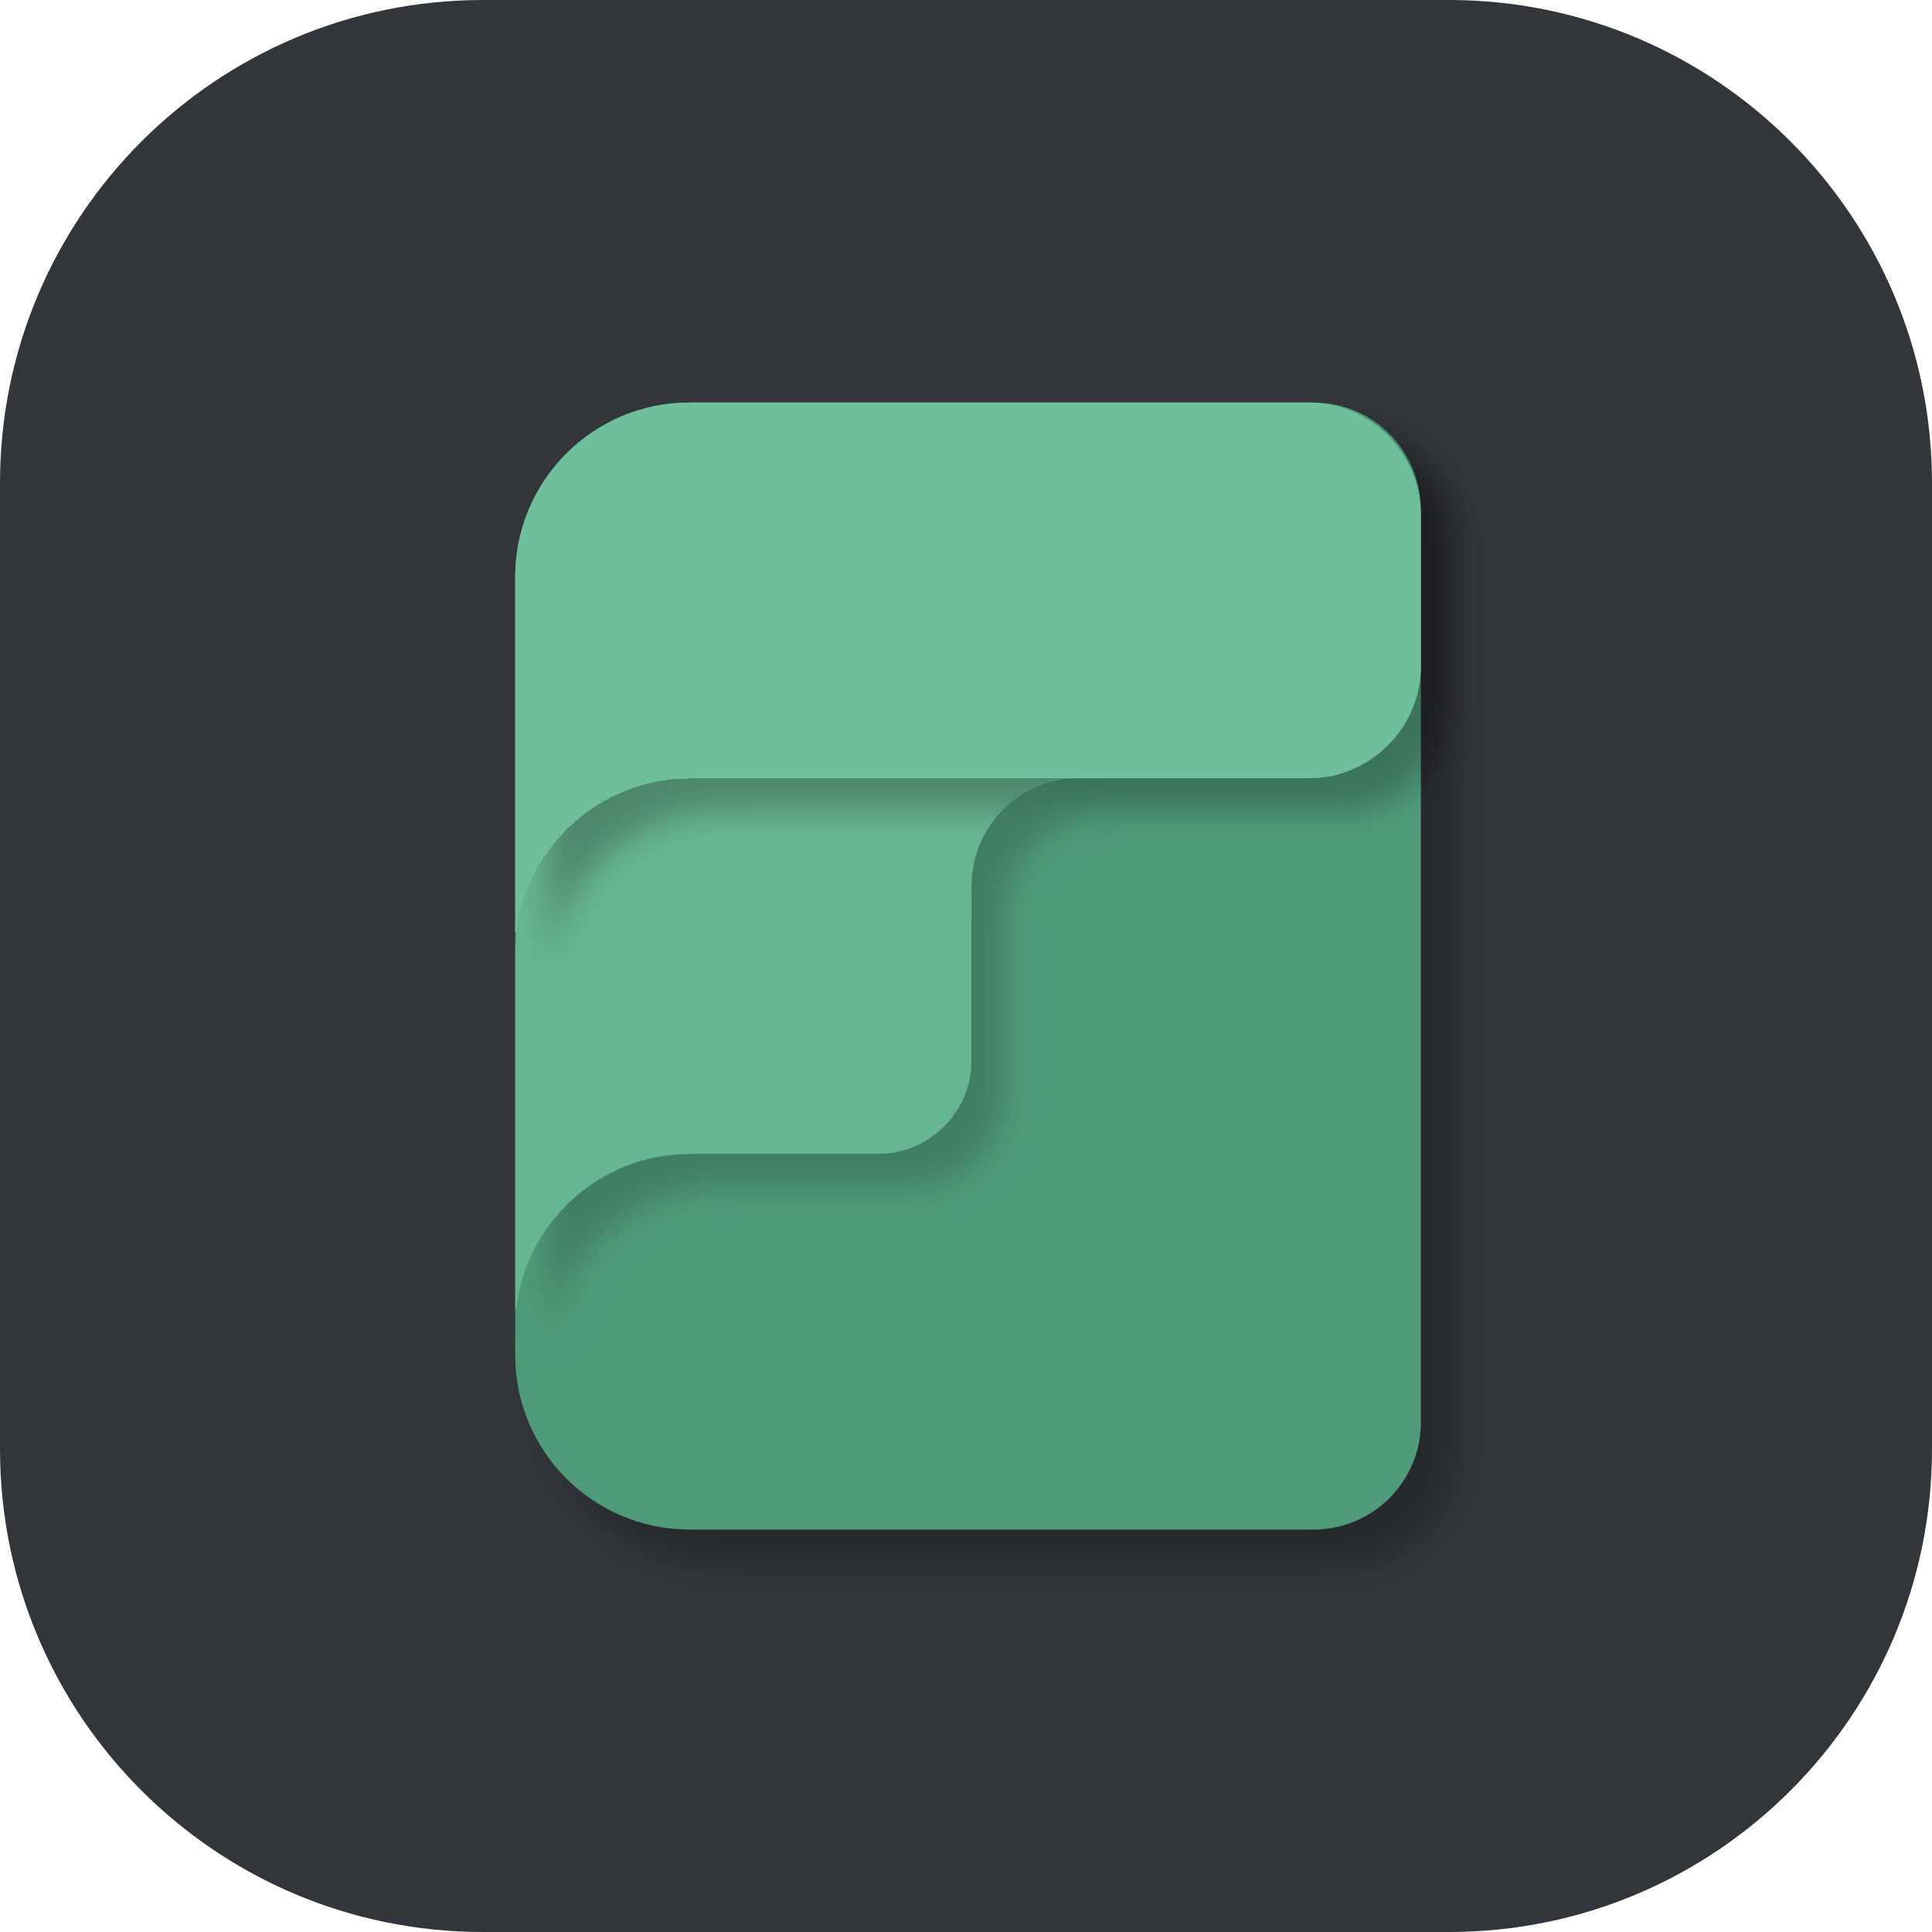
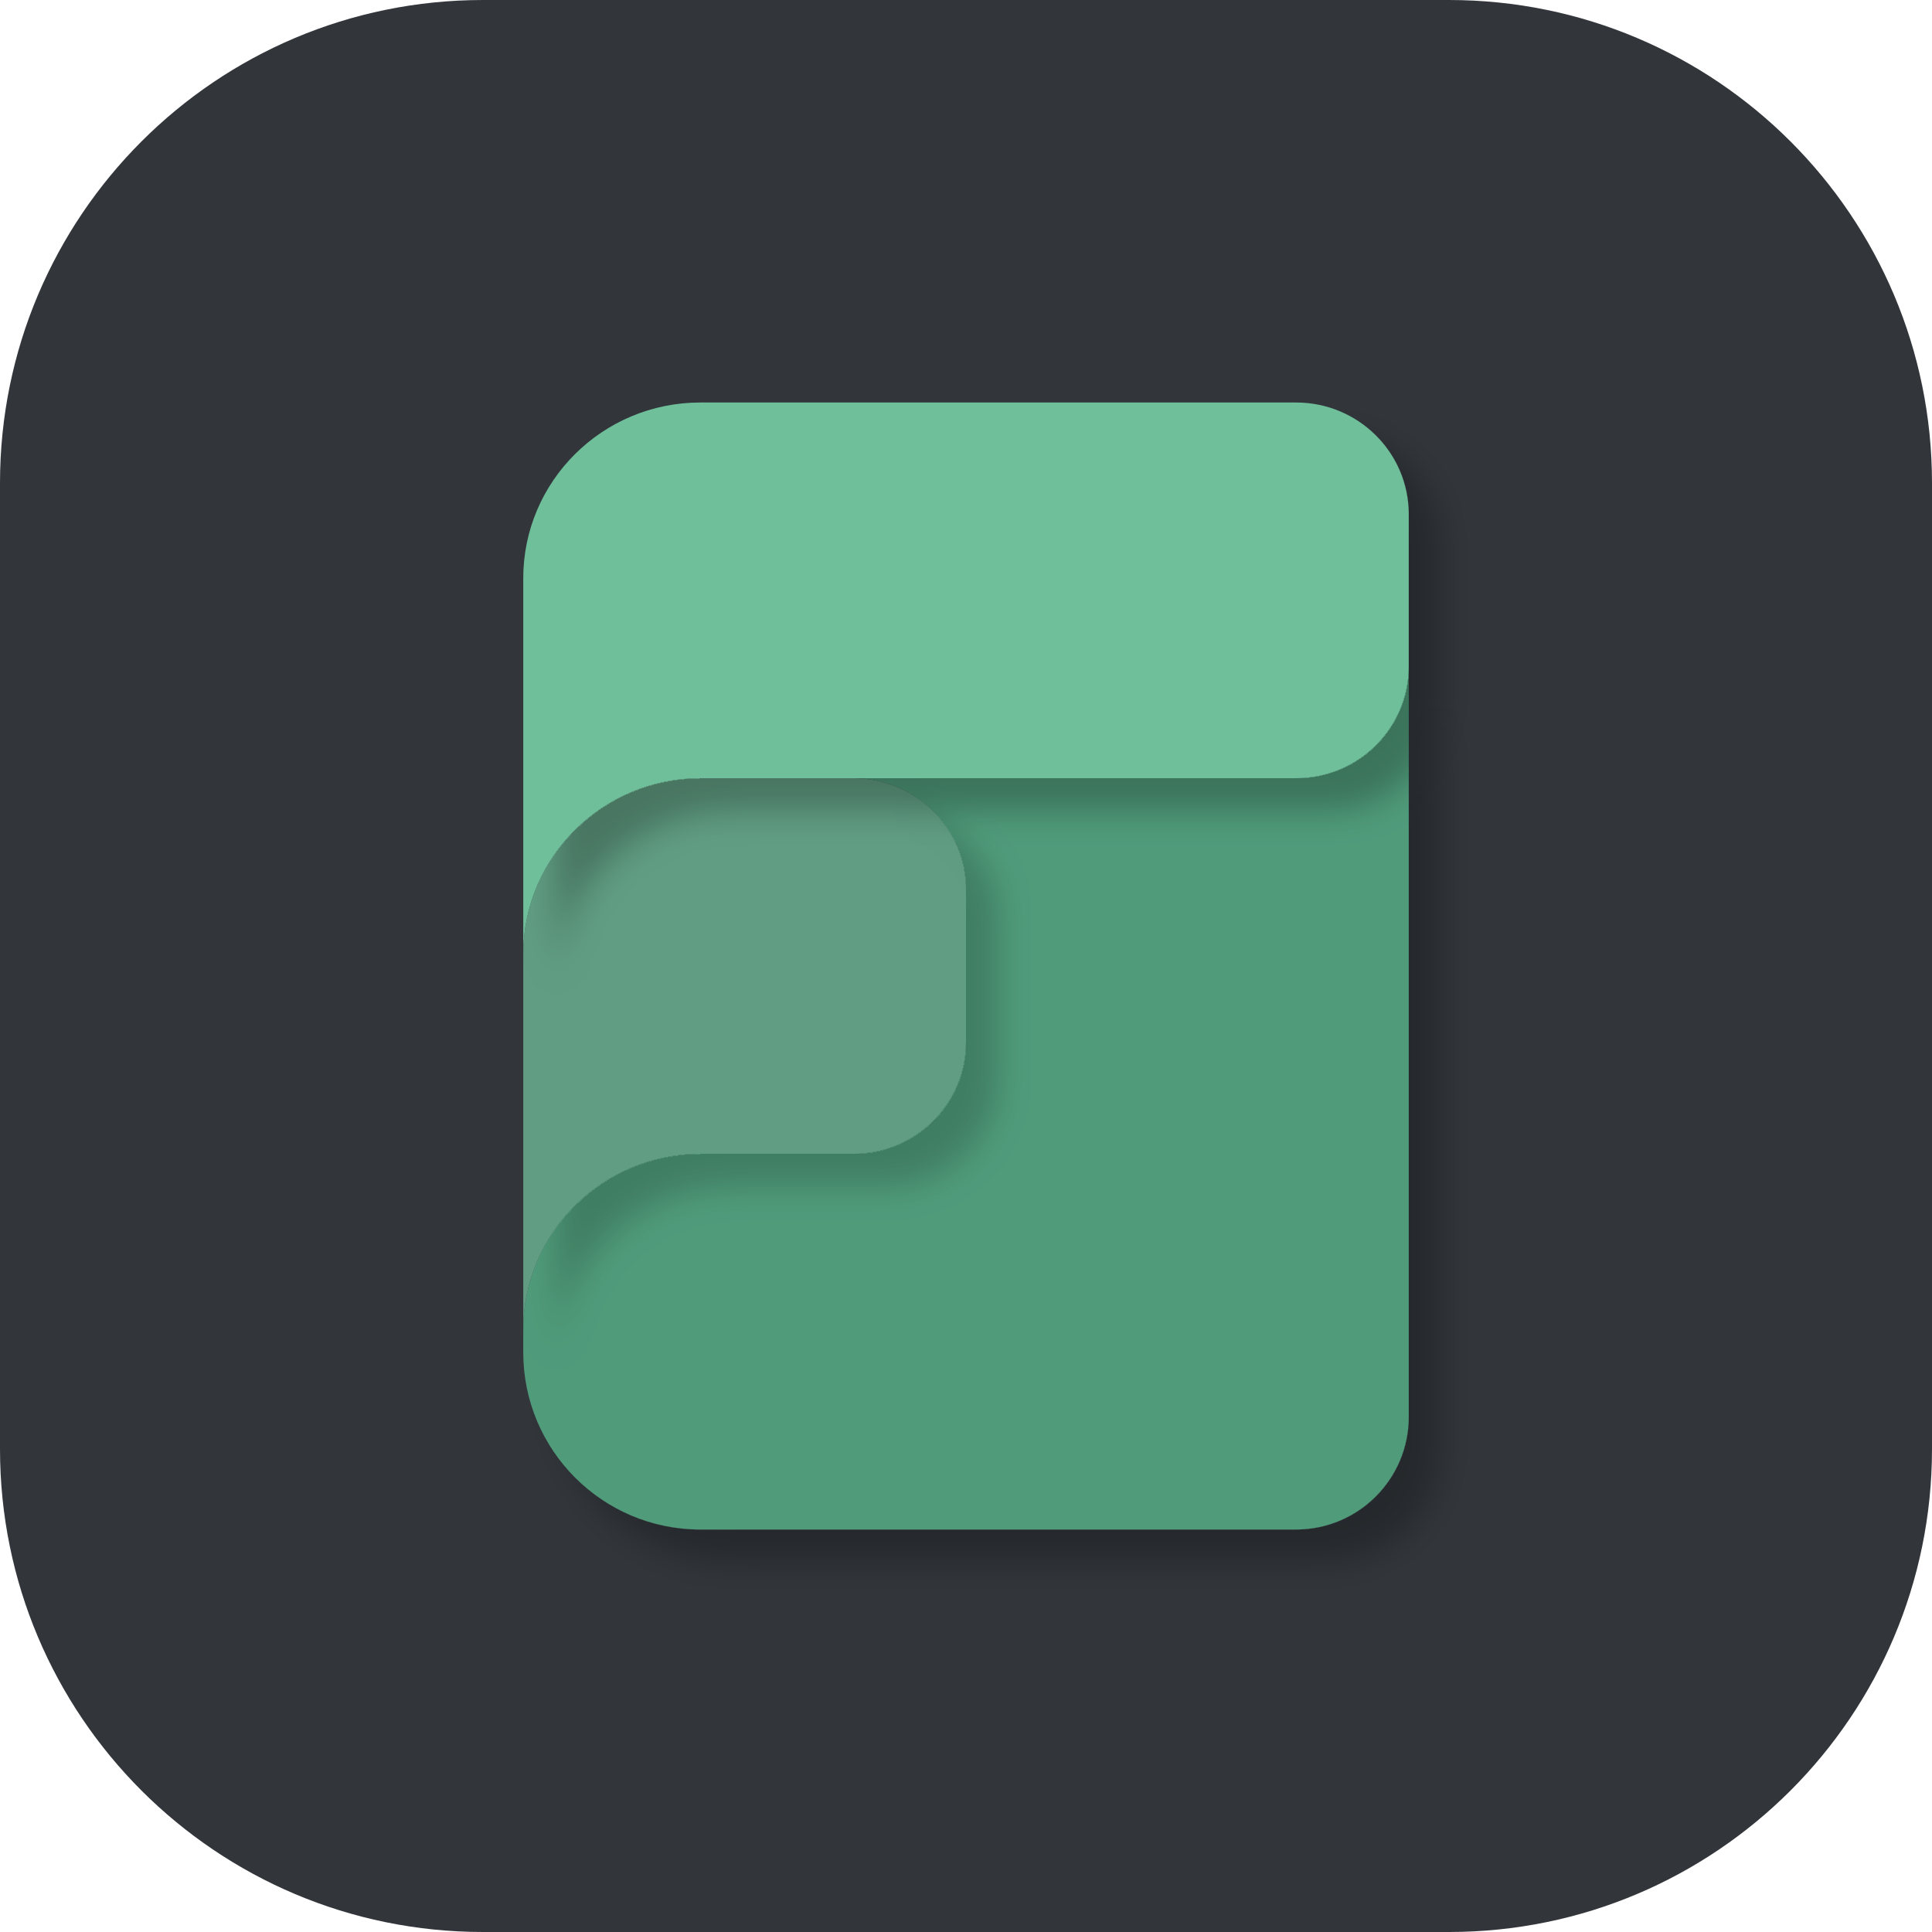
<svg xmlns="http://www.w3.org/2000/svg" width="24" height="24" viewBox="0 0 24 24" fill="none">
  <rect width="24" height="24" rx="6" fill="#32363B" />
-   <g filter="url(#filter0_d_180_105)">
-     <path d="M16.317 5C17.053 5 17.65 5.597 17.65 6.333V17.667C17.65 18.403 17.053 19 16.317 19H8.567C7.37 19 6.4 18.03 6.4 16.833V7.167C6.4 5.97 7.37 5 8.567 5H16.317Z" fill="#4F9B7A" />
+   <g filter="url(#filter0_d_189_180)">
+     <path d="M17.5 17.6C17.5 18.373 16.873 19 16.1 19H8.7C7.485 19 6.5 18.015 6.5 16.8V16.518C6.5 15.311 7.485 14.333 8.7 14.333H10.6C11.373 14.333 12 13.711 12 12.943V11.057C12 10.289 11.373 9.667 10.6 9.667H8.7V9.667H16.1C16.873 9.667 17.5 9.044 17.5 8.277V17.6ZM6.847 10.674V10.674V10.674ZM6.937 10.544V10.544V10.544ZM7.221 10.234V10.234V10.234Z" fill="#4F9B7A" />
  </g>
-   <g opacity="0.75" filter="url(#filter1_d_180_105)">
-     <path d="M13.4 9.667C12.664 9.667 12.067 10.264 12.067 11V13.167C12.067 13.811 11.545 14.333 10.9 14.333H8.567C8.549 14.333 8.531 14.334 8.514 14.334C8.508 14.334 8.501 14.334 8.495 14.335C8.483 14.335 8.47 14.335 8.458 14.336C8.454 14.336 8.449 14.336 8.445 14.337C8.431 14.338 8.418 14.338 8.404 14.339C8.398 14.34 8.391 14.34 8.385 14.341C8.375 14.342 8.365 14.343 8.355 14.344C8.345 14.345 8.336 14.345 8.327 14.347C8.318 14.348 8.309 14.349 8.3 14.35C8.293 14.351 8.286 14.351 8.28 14.352C8.268 14.354 8.257 14.355 8.245 14.357C8.239 14.358 8.232 14.359 8.226 14.36C8.216 14.362 8.205 14.363 8.195 14.365C8.188 14.366 8.181 14.368 8.174 14.369C8.163 14.371 8.152 14.373 8.142 14.375C8.135 14.376 8.129 14.377 8.123 14.379C8.112 14.381 8.101 14.384 8.089 14.386C8.083 14.388 8.077 14.389 8.071 14.39C8.061 14.393 8.052 14.395 8.042 14.397C8.035 14.399 8.027 14.401 8.02 14.403C8.009 14.406 7.999 14.409 7.988 14.412C7.982 14.413 7.977 14.415 7.971 14.416C7.959 14.42 7.948 14.423 7.937 14.426C7.932 14.428 7.926 14.43 7.921 14.431C7.871 14.447 7.823 14.464 7.776 14.482C7.769 14.485 7.762 14.488 7.755 14.491C7.748 14.494 7.741 14.496 7.733 14.499L7.724 14.504C7.718 14.506 7.712 14.509 7.705 14.511C7.698 14.515 7.69 14.518 7.682 14.522C7.674 14.525 7.666 14.529 7.658 14.533C7.651 14.536 7.645 14.539 7.638 14.542C7.629 14.546 7.621 14.55 7.612 14.555C7.605 14.558 7.597 14.562 7.59 14.566C7.583 14.569 7.575 14.573 7.568 14.577C7.562 14.58 7.555 14.584 7.549 14.587C7.539 14.593 7.529 14.598 7.519 14.604C7.515 14.606 7.511 14.608 7.507 14.61C7.497 14.615 7.488 14.621 7.479 14.626C7.473 14.629 7.467 14.633 7.462 14.636C7.41 14.667 7.36 14.7 7.311 14.734C7.306 14.738 7.301 14.742 7.295 14.746C7.278 14.758 7.262 14.77 7.246 14.783C7.228 14.797 7.21 14.811 7.192 14.825C7.183 14.833 7.174 14.841 7.165 14.848C7.162 14.851 7.159 14.854 7.156 14.856C7.146 14.864 7.137 14.872 7.128 14.88C7.125 14.883 7.121 14.886 7.118 14.889C7.11 14.897 7.102 14.904 7.094 14.911C7.089 14.915 7.085 14.92 7.08 14.924C7.073 14.931 7.065 14.939 7.057 14.946C7.053 14.95 7.049 14.954 7.045 14.958C7.038 14.965 7.03 14.973 7.022 14.981C7.018 14.985 7.014 14.989 7.01 14.994C7.002 15.001 6.995 15.009 6.988 15.017C6.984 15.021 6.981 15.024 6.977 15.028C6.969 15.037 6.96 15.046 6.952 15.056C6.95 15.058 6.948 15.06 6.946 15.062C6.938 15.072 6.93 15.081 6.922 15.09C6.917 15.096 6.912 15.101 6.908 15.107C6.902 15.114 6.896 15.121 6.89 15.128C6.885 15.134 6.88 15.14 6.875 15.147C6.87 15.153 6.865 15.16 6.859 15.166C6.856 15.171 6.852 15.175 6.849 15.18C6.794 15.252 6.743 15.326 6.697 15.405C6.696 15.407 6.694 15.41 6.693 15.412C6.678 15.438 6.664 15.463 6.65 15.489C6.648 15.493 6.647 15.496 6.645 15.5C6.639 15.511 6.633 15.523 6.627 15.535C6.626 15.537 6.625 15.539 6.623 15.541C6.617 15.554 6.611 15.566 6.605 15.579C6.604 15.582 6.603 15.585 6.601 15.588C6.589 15.615 6.576 15.643 6.565 15.67C6.564 15.673 6.563 15.675 6.562 15.678C6.501 15.826 6.456 15.982 6.43 16.145C6.429 16.147 6.429 16.15 6.428 16.152C6.423 16.185 6.419 16.217 6.415 16.25H6.4V11.833C6.4 11.749 6.405 11.665 6.415 11.583C6.419 11.551 6.423 11.518 6.428 11.486C6.429 11.483 6.429 11.481 6.43 11.478C6.456 11.316 6.501 11.159 6.562 11.011C6.563 11.009 6.564 11.006 6.565 11.004C6.576 10.976 6.589 10.948 6.601 10.921C6.617 10.888 6.633 10.855 6.65 10.823C6.664 10.797 6.678 10.771 6.693 10.746C6.694 10.743 6.696 10.741 6.697 10.738C6.743 10.66 6.794 10.585 6.849 10.514C6.963 10.364 7.097 10.231 7.246 10.116C7.262 10.104 7.278 10.091 7.295 10.079C7.301 10.075 7.306 10.071 7.311 10.068C7.36 10.033 7.41 10 7.462 9.97C7.785 9.777 8.163 9.667 8.567 9.667H13.4Z" fill="#6FBF9A" />
+   <g opacity="0.75" filter="url(#filter1_d_189_180)">
+     <path d="M10.6 9.667C11.373 9.667 12 10.289 12 11.057V12.943C12 13.711 11.373 14.333 10.6 14.333H8.7C7.485 14.333 6.5 15.311 6.5 16.518V11.851C6.5 10.645 7.485 9.667 8.7 9.667H10.6Z" fill="#6FBF9A" />
  </g>
-   <g filter="url(#filter2_d_180_105)">
-     <path d="M16.25 5C17.024 5 17.65 5.627 17.65 6.4V8.267C17.65 9.04 17.024 9.667 16.25 9.667H8.567C7.455 9.667 6.539 10.505 6.415 11.583H6.4V7.167C6.4 5.97 7.37 5 8.567 5H16.25Z" fill="#6FBF9A" />
+   <g filter="url(#filter2_d_189_180)">
+     <path d="M16.1 5C16.873 5 17.5 5.622 17.5 6.39V8.277C17.5 9.044 16.873 9.667 16.1 9.667H8.7C7.485 9.667 6.5 10.645 6.5 11.851V7.184C6.5 5.978 7.485 5 8.7 5H16.1Z" fill="#6FBF9A" />
  </g>
  <defs>
-     <filter id="filter0_d_180_105" x="6.4" y="5" width="12.05" height="14.8" filterUnits="userSpaceOnUse" color-interpolation-filters="sRGB">
+     <filter id="filter0_d_189_180" x="6.5" y="8.277" width="11.8" height="11.523" filterUnits="userSpaceOnUse" color-interpolation-filters="sRGB">
      <feFlood flood-opacity="0" result="BackgroundImageFix" />
      <feColorMatrix in="SourceAlpha" type="matrix" values="0 0 0 0 0 0 0 0 0 0 0 0 0 0 0 0 0 0 127 0" result="hardAlpha" />
      <feOffset dx="0.4" dy="0.4" />
      <feGaussianBlur stdDeviation="0.2" />
      <feComposite in2="hardAlpha" operator="out" />
      <feColorMatrix type="matrix" values="0 0 0 0 0 0 0 0 0 0 0 0 0 0 0 0 0 0 0.25 0" />
-       <feBlend mode="normal" in2="BackgroundImageFix" result="effect1_dropShadow_180_105" />
-       <feBlend mode="normal" in="SourceGraphic" in2="effect1_dropShadow_180_105" result="shape" />
+       <feBlend mode="normal" in2="BackgroundImageFix" result="effect1_dropShadow_189_180" />
+       <feBlend mode="normal" in="SourceGraphic" in2="effect1_dropShadow_189_180" result="shape" />
    </filter>
-     <filter id="filter1_d_180_105" x="6.4" y="9.667" width="7.8" height="7.383" filterUnits="userSpaceOnUse" color-interpolation-filters="sRGB">
+     <filter id="filter1_d_189_180" x="6.5" y="9.667" width="6.3" height="7.651" filterUnits="userSpaceOnUse" color-interpolation-filters="sRGB">
      <feFlood flood-opacity="0" result="BackgroundImageFix" />
      <feColorMatrix in="SourceAlpha" type="matrix" values="0 0 0 0 0 0 0 0 0 0 0 0 0 0 0 0 0 0 127 0" result="hardAlpha" />
      <feOffset dx="0.4" dy="0.4" />
      <feGaussianBlur stdDeviation="0.2" />
      <feComposite in2="hardAlpha" operator="out" />
      <feColorMatrix type="matrix" values="0 0 0 0 0 0 0 0 0 0 0 0 0 0 0 0 0 0 0.25 0" />
-       <feBlend mode="normal" in2="BackgroundImageFix" result="effect1_dropShadow_180_105" />
-       <feBlend mode="normal" in="SourceGraphic" in2="effect1_dropShadow_180_105" result="shape" />
+       <feBlend mode="normal" in2="BackgroundImageFix" result="effect1_dropShadow_189_180" />
+       <feBlend mode="normal" in="SourceGraphic" in2="effect1_dropShadow_189_180" result="shape" />
    </filter>
-     <filter id="filter2_d_180_105" x="6.4" y="5" width="12.05" height="7.383" filterUnits="userSpaceOnUse" color-interpolation-filters="sRGB">
+     <filter id="filter2_d_189_180" x="6.5" y="5" width="11.8" height="7.651" filterUnits="userSpaceOnUse" color-interpolation-filters="sRGB">
      <feFlood flood-opacity="0" result="BackgroundImageFix" />
      <feColorMatrix in="SourceAlpha" type="matrix" values="0 0 0 0 0 0 0 0 0 0 0 0 0 0 0 0 0 0 127 0" result="hardAlpha" />
      <feOffset dx="0.4" dy="0.4" />
      <feGaussianBlur stdDeviation="0.2" />
      <feComposite in2="hardAlpha" operator="out" />
      <feColorMatrix type="matrix" values="0 0 0 0 0 0 0 0 0 0 0 0 0 0 0 0 0 0 0.25 0" />
-       <feBlend mode="normal" in2="BackgroundImageFix" result="effect1_dropShadow_180_105" />
-       <feBlend mode="normal" in="SourceGraphic" in2="effect1_dropShadow_180_105" result="shape" />
+       <feBlend mode="normal" in2="BackgroundImageFix" result="effect1_dropShadow_189_180" />
+       <feBlend mode="normal" in="SourceGraphic" in2="effect1_dropShadow_189_180" result="shape" />
    </filter>
  </defs>
</svg>
